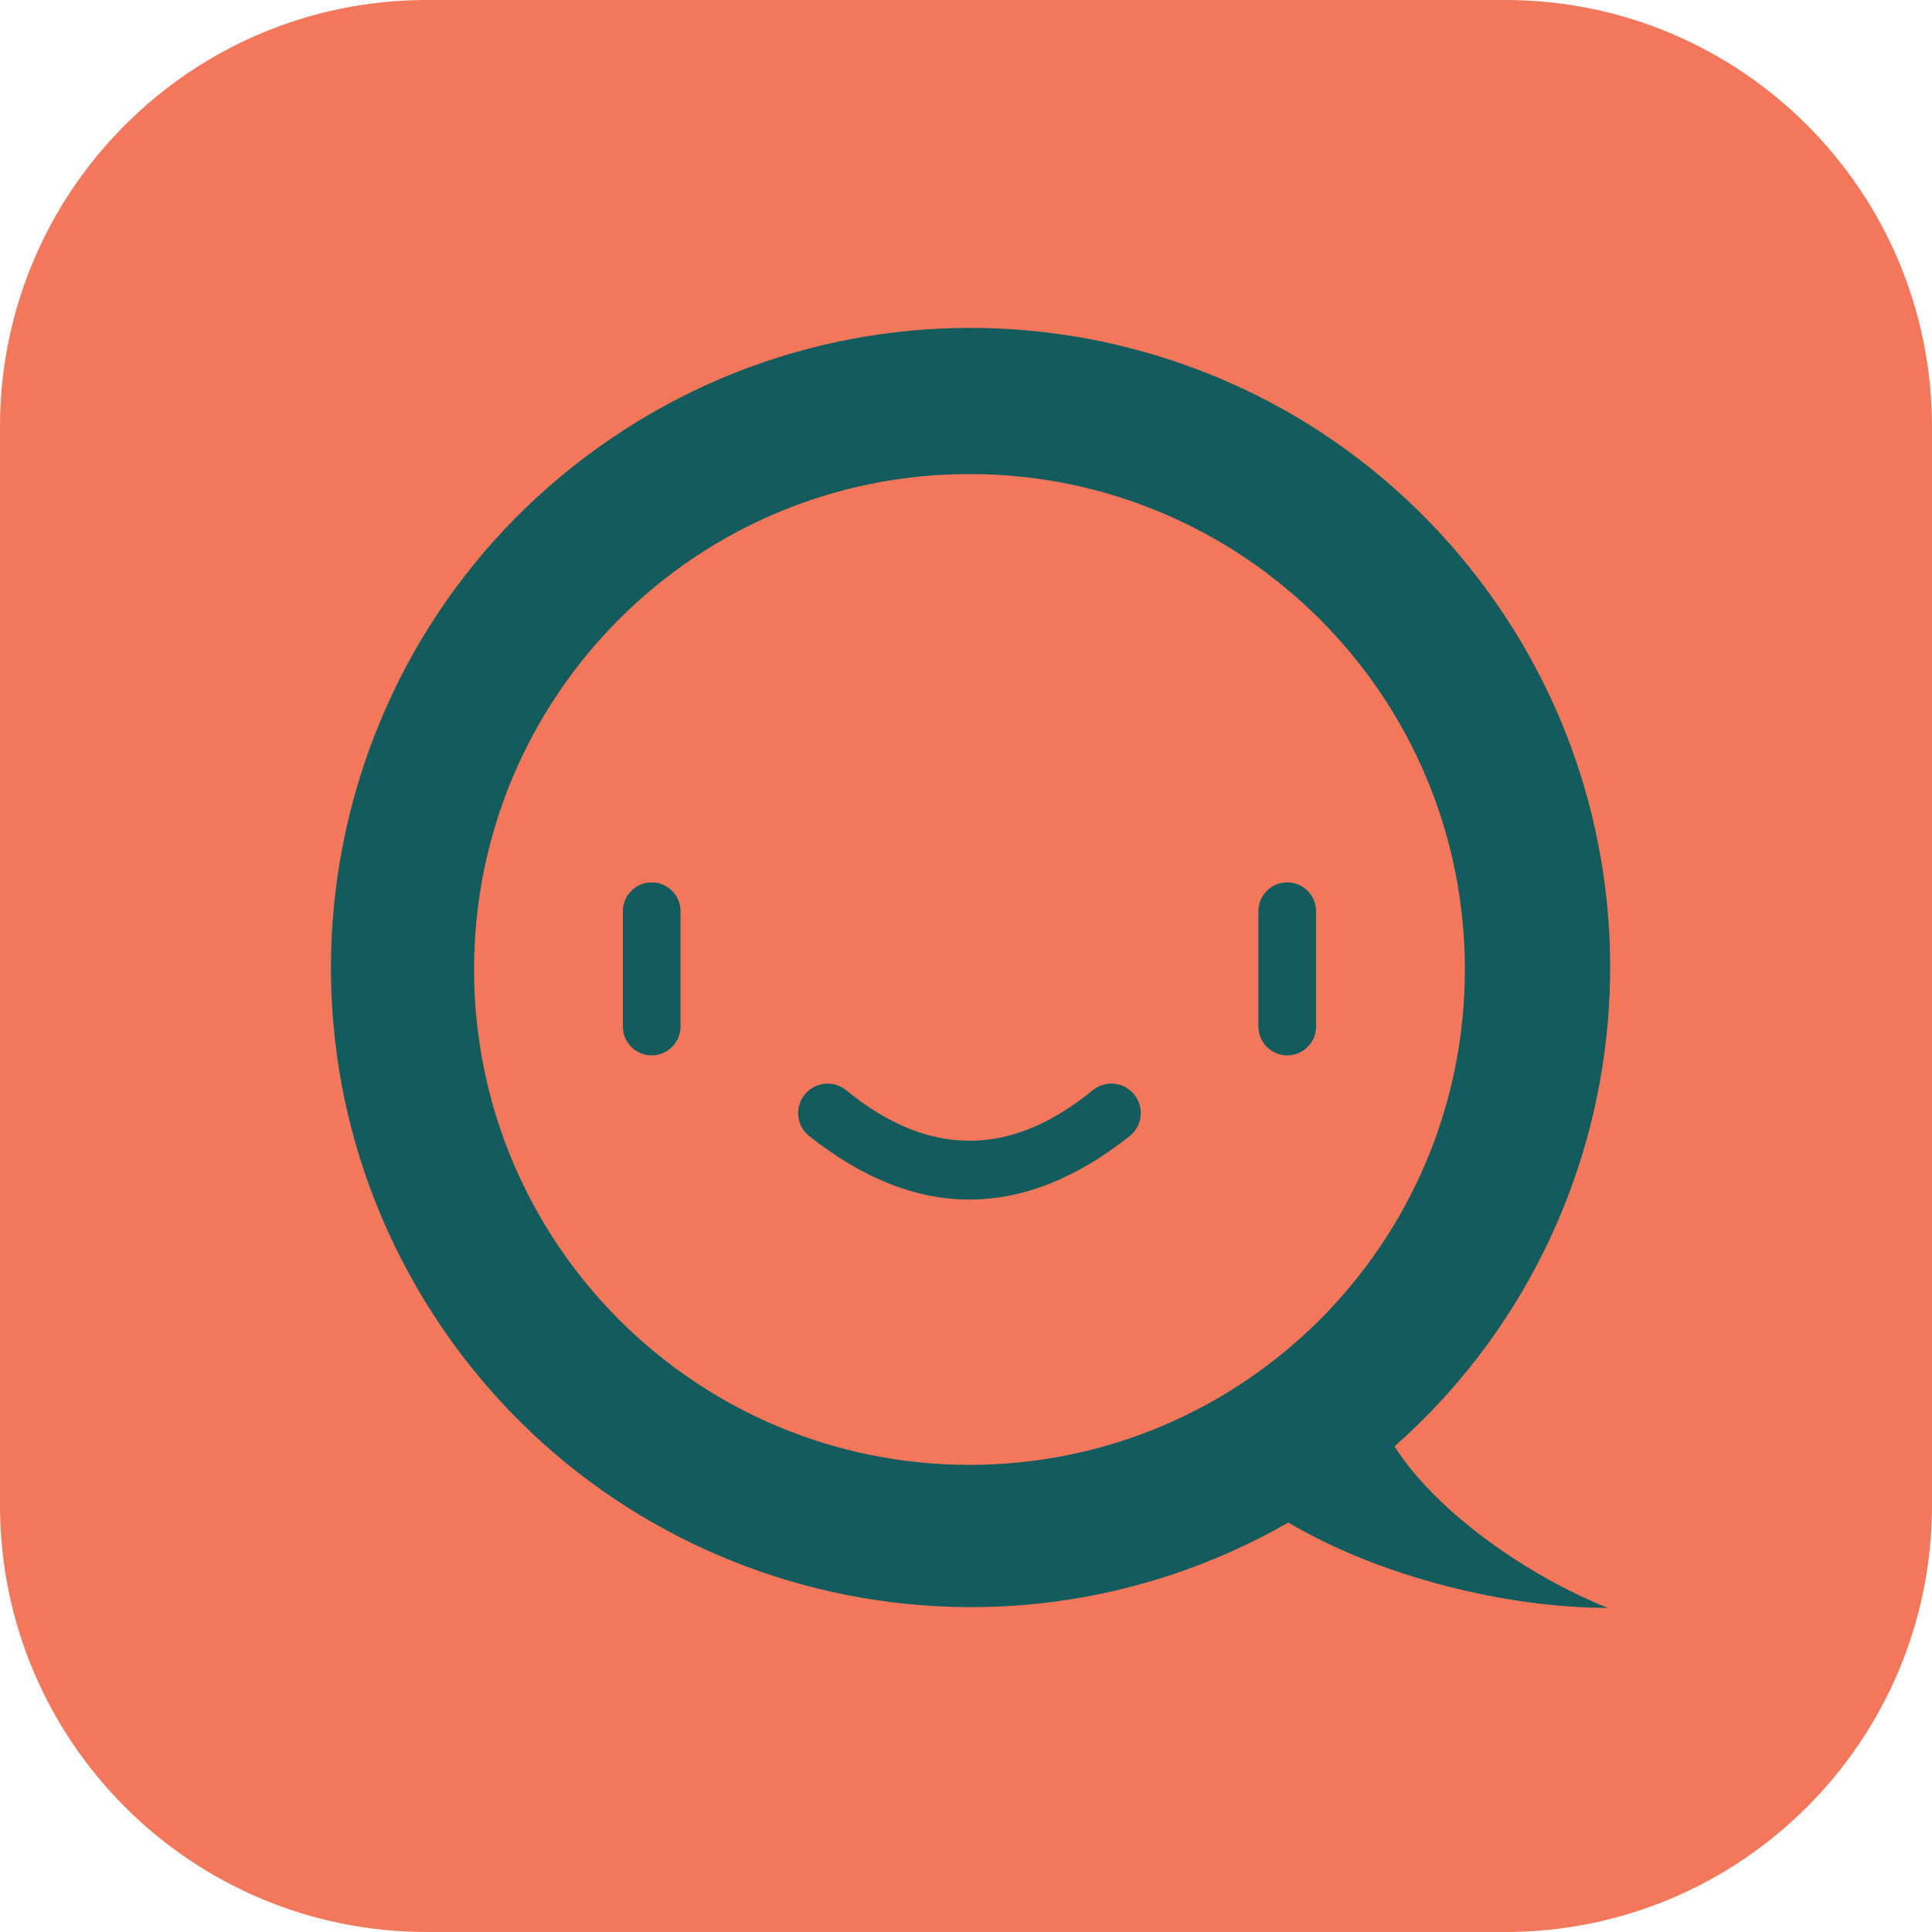
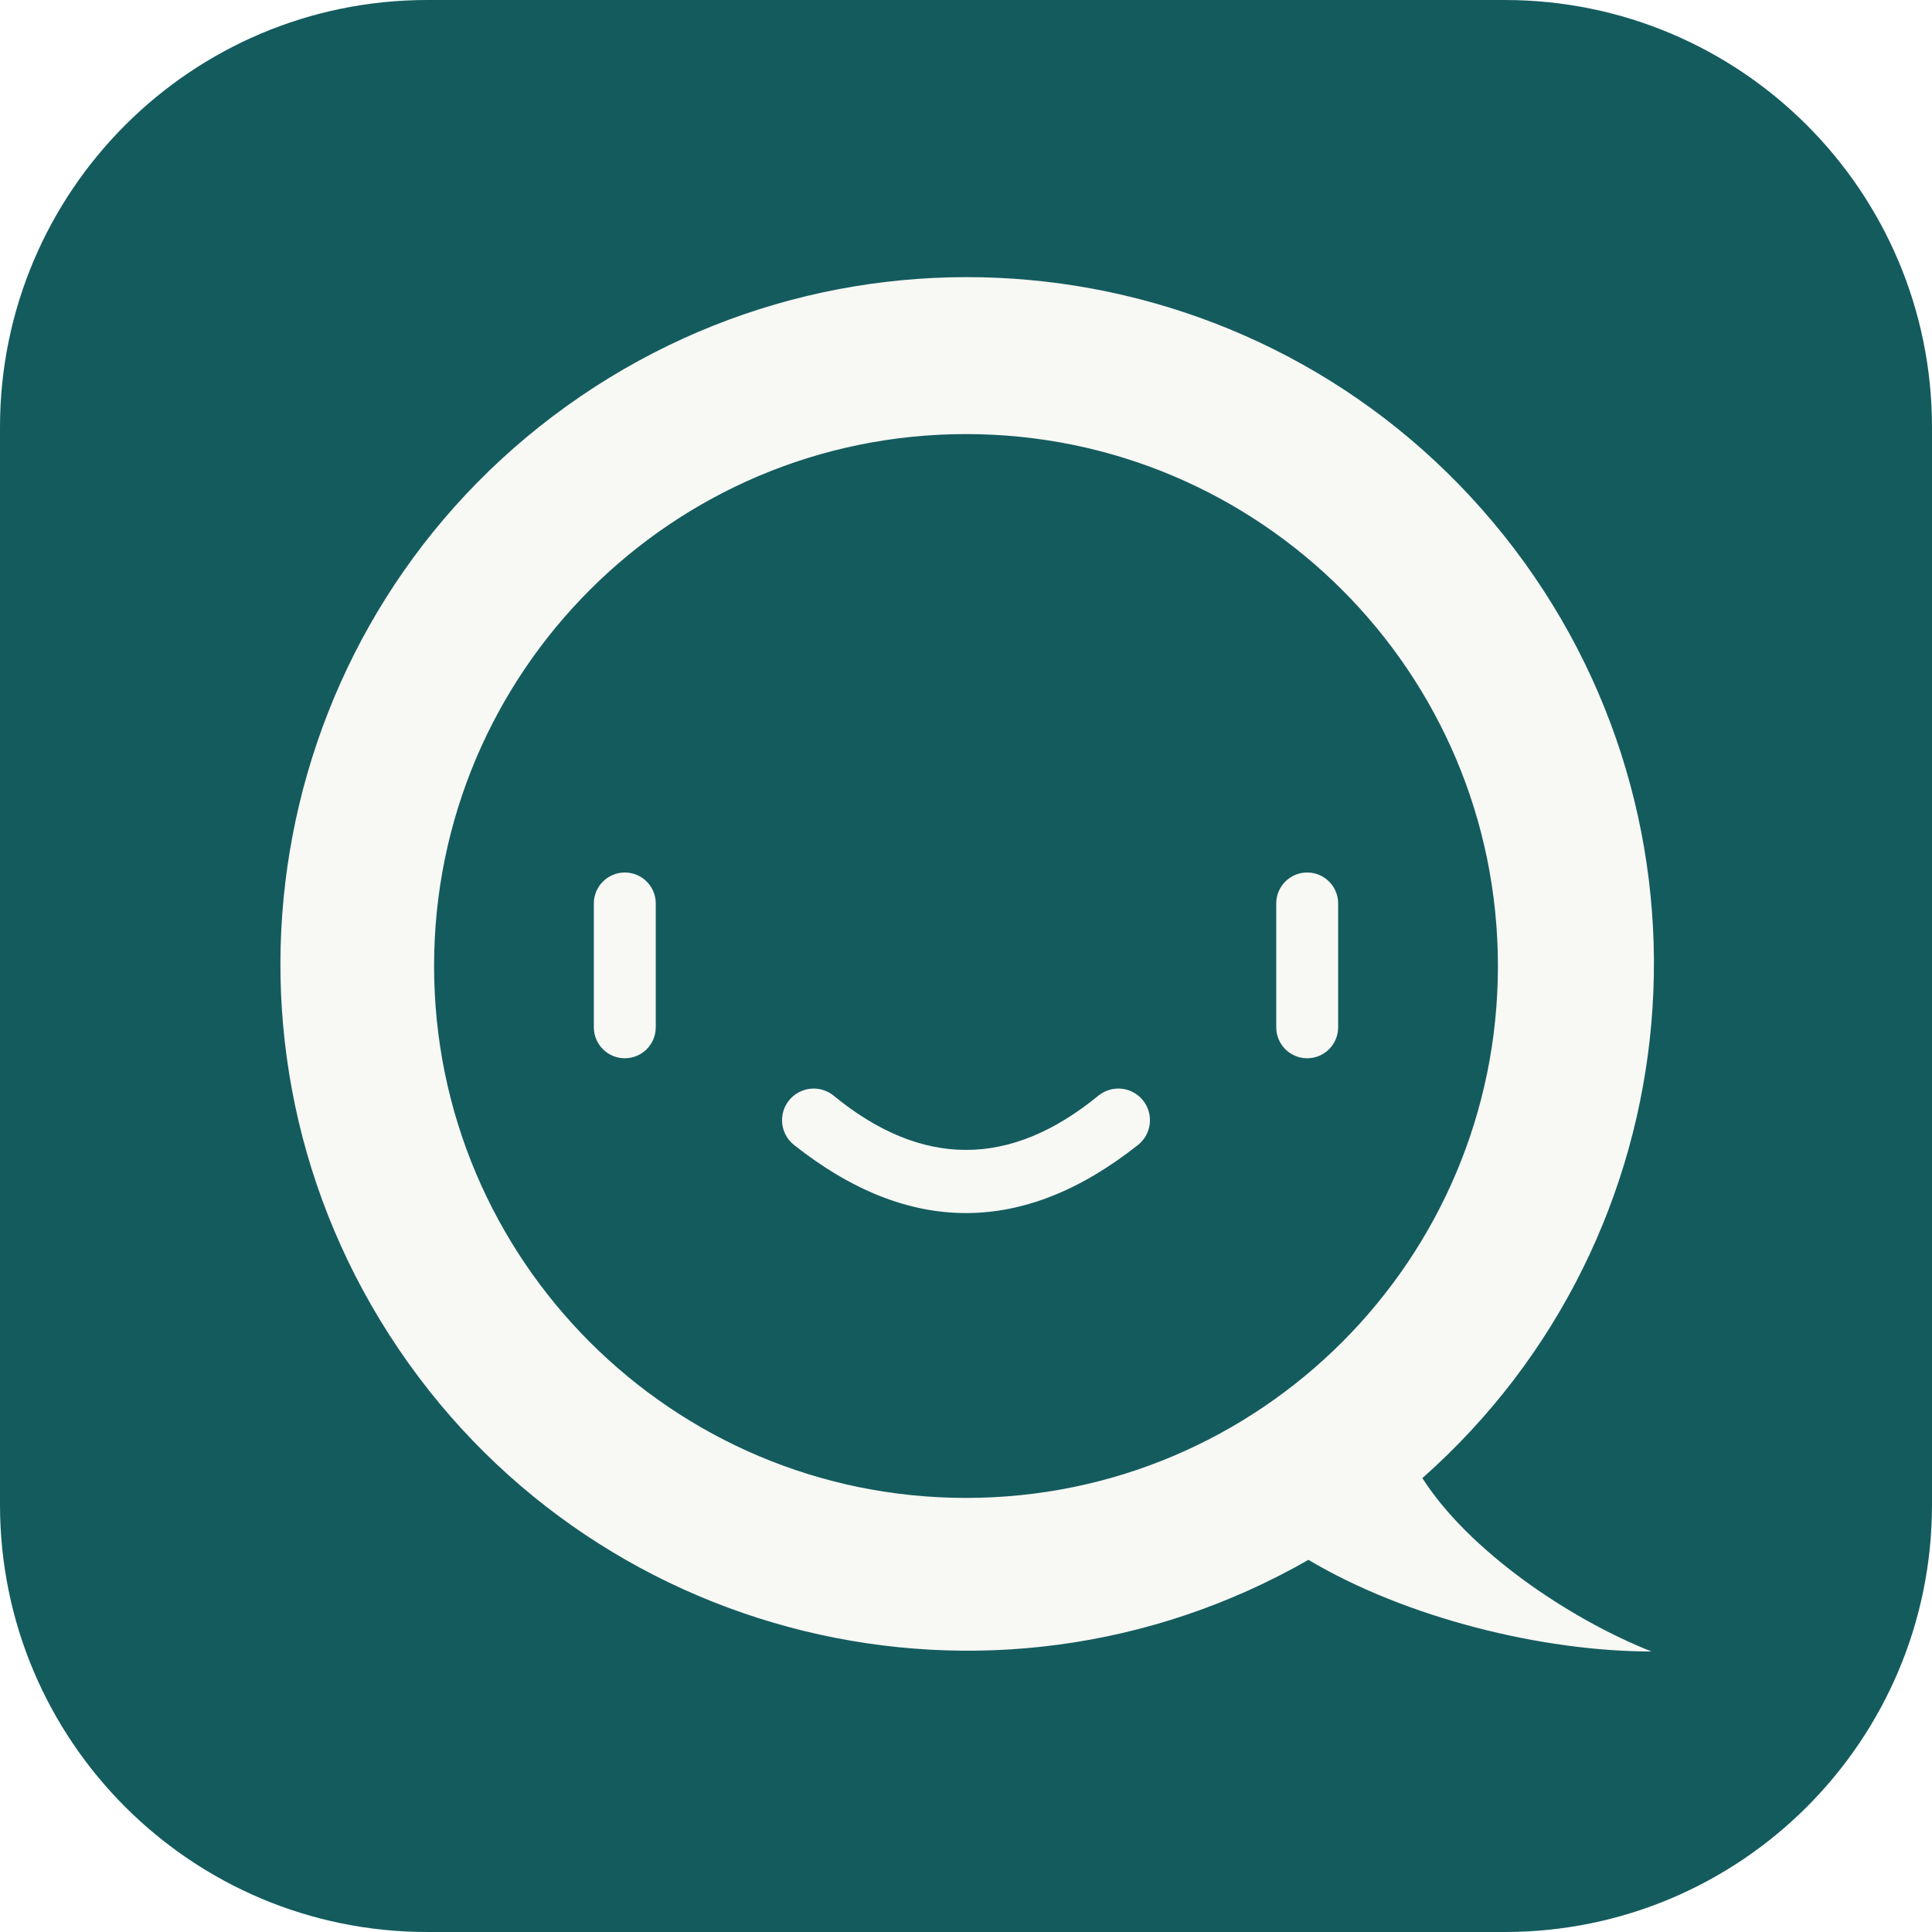
- <svg xmlns="http://www.w3.org/2000/svg" viewBox="-256 48 1675 1675">
+ <svg xmlns="http://www.w3.org/2000/svg" viewBox="-195.5 108.5 1560 1560">
  <style>
-     /* Lys modus: petrol logo på korall. Mørk modus: korall logo på petrol. */
-     .tile { fill: #f3785b; } .mark { fill: #145b5e; }
-     @media (prefers-color-scheme: dark) { .tile { fill: #145b5e; } .mark { fill: #f3785b; } }
+     /* Lys modus: kremhvitt merke på petrol. Mørk modus: korall merke på nesten svart. Lages av scripts/app-icons.mjs. */
+     .tile { fill: #145b5e; } .mark { fill: #f8f8f4; }
+     @media (prefers-color-scheme: dark) { .tile { fill: #161619; } .mark { fill: #f3785b; } }
  </style>
-   <rect class="tile" x="-256" y="48" width="1675" height="1675" rx="370" />
+   <rect class="tile" x="-195.5" y="108.5" width="1560" height="1560" rx="345" />
  <path class="mark" fill-rule="evenodd" d="M953 1302A554.5 554.5 0 1 0 861 1368C940 1415 1050 1442 1138 1442C1070 1415 990 1360 953 1302ZM155.0 888.5a429.5 429.5 0 1 0 859.0 0a429.5 429.5 0 1 0 -859.0 0ZM284 838a25 25 0 0 1 50 0v100a25 25 0 0 1-50 0ZM835 838a25 25 0 0 1 50 0v100a25 25 0 0 1-50 0ZM477.5 993.1Q584.5 1080.9 691.5 993.1A25.5 25.5 0 0 1 723.5 1032.9Q584.5 1143.1 445.5 1032.9A25.5 25.5 0 0 1 477.5 993.1Z" />
</svg>
